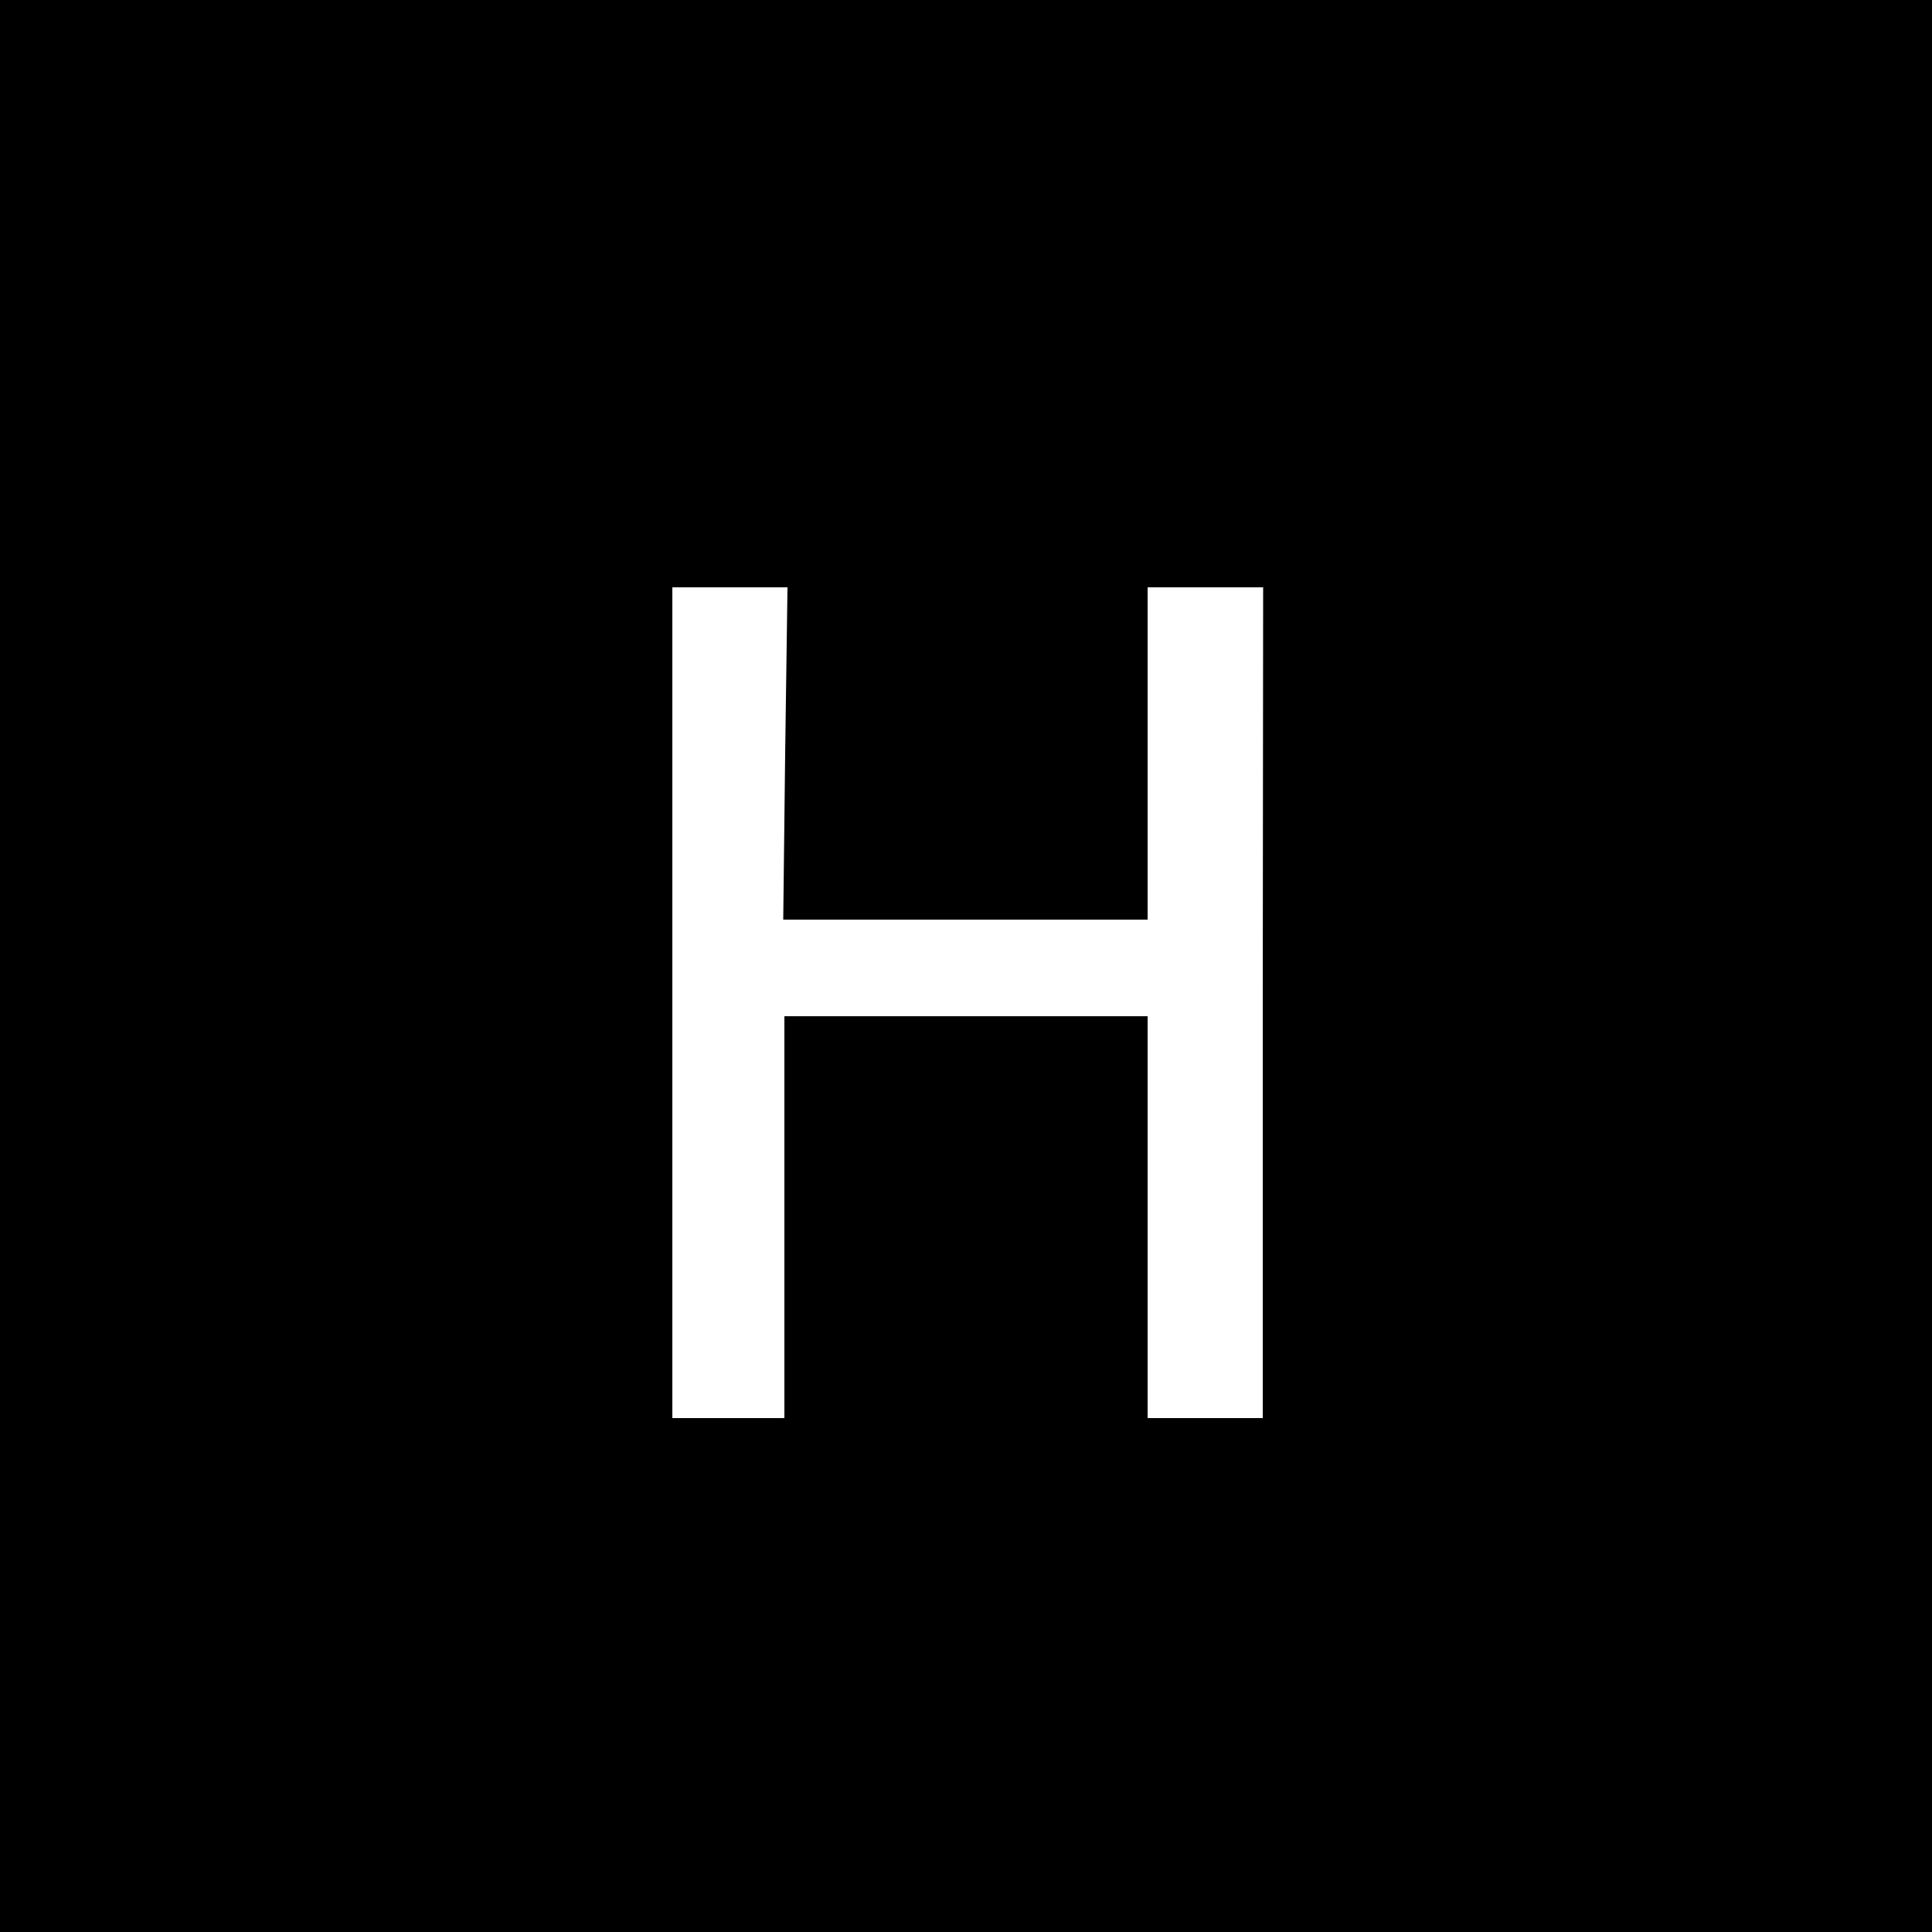
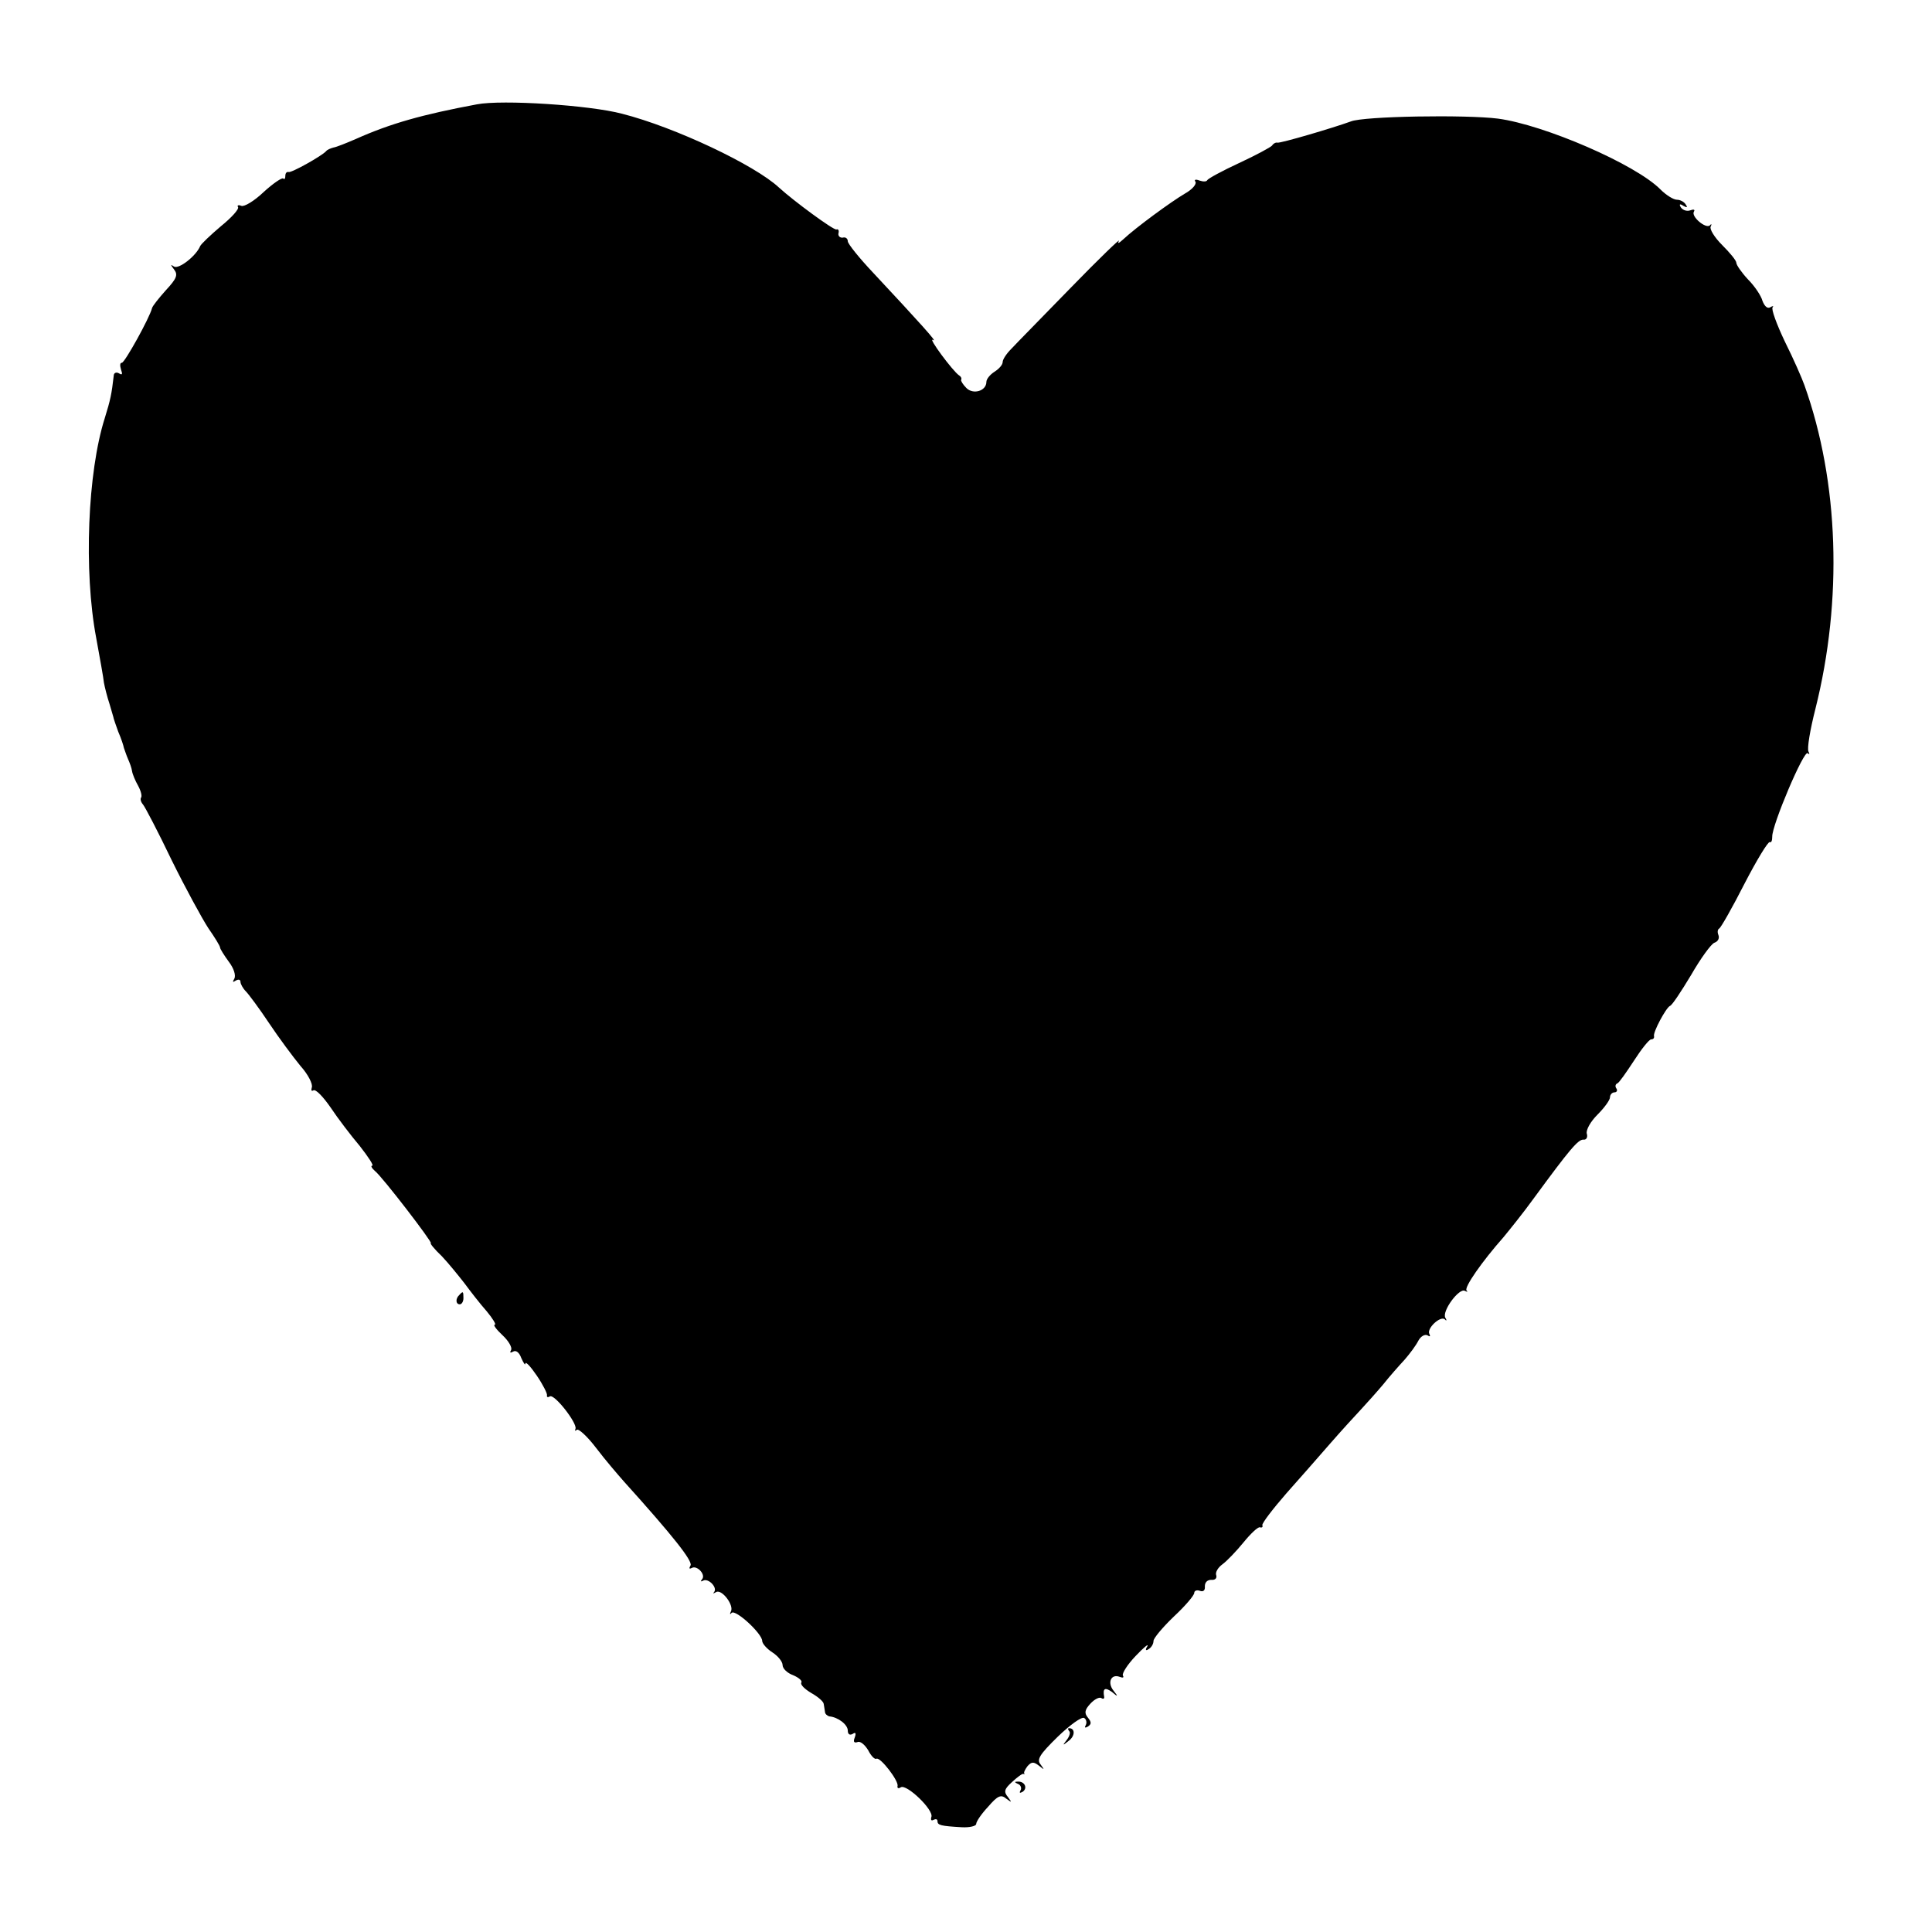
- <svg xmlns="http://www.w3.org/2000/svg" version="1" width="666.667" height="666.667" viewBox="0 0 500 500">
-   <path d="M0 250v250h500V0H0v250zm203.2-55l-.5 43H297v-86h29.9l-.1 107.5V367H297V263h-94v104h-29V152h29.8l-.6 43z" />
+ <svg xmlns="http://www.w3.org/2000/svg" version="1.0" width="474pt" height="474pt" viewBox="0 0 474 474" preserveAspectRatio="xMidYMid meet">
+   <g transform="translate(0,474) scale(0.1,-0.1)" fill="#000000" stroke="none">
+     <path d="M1170 4484 c-134 -25 -212 -47 -297 -85 -23 -10 -48 -20 -55 -21 -7 -2 -15 -5 -18 -9 -11 -12 -86 -54 -92 -51 -5 1 -8 -3 -8 -10 0 -6 -2 -9 -5 -6 -3 3 -25 -12 -48 -33 -23 -22 -48 -37 -55 -34 -7 3 -11 1 -8 -3 3 -5 -16 -26 -42 -47 -26 -22 -49 -44 -51 -49 -10 -24 -52 -57 -64 -50 -9 6 -9 5 0 -7 10 -13 7 -22 -20 -51 -17 -19 -33 -39 -34 -44 -6 -24 -67 -134 -74 -134 -5 0 -5 -7 -2 -17 4 -11 3 -14 -5 -9 -7 4 -13 1 -13 -6 -5 -44 -8 -59 -22 -104 -42 -132 -52 -375 -21 -539 9 -49 18 -99 19 -110 2 -11 8 -35 14 -53 5 -18 10 -33 10 -35 0 -1 5 -15 11 -32 7 -16 13 -34 14 -40 2 -5 6 -18 10 -27 4 -9 9 -22 10 -30 1 -7 8 -24 15 -36 7 -13 10 -26 7 -29 -2 -3 -1 -10 5 -17 5 -6 37 -67 70 -136 34 -69 75 -144 90 -167 16 -23 29 -44 29 -48 0 -3 10 -19 21 -34 13 -17 18 -34 14 -42 -5 -8 -4 -10 3 -5 7 4 12 3 12 -3 0 -5 6 -16 13 -23 7 -7 33 -42 57 -78 24 -36 59 -83 77 -105 19 -21 31 -45 28 -53 -2 -7 -1 -10 4 -7 6 3 24 -16 42 -42 18 -27 50 -69 72 -95 21 -27 35 -48 30 -48 -4 0 -1 -6 7 -13 18 -14 143 -177 137 -177 -3 0 9 -15 27 -32 17 -18 42 -49 56 -67 14 -19 38 -50 54 -68 15 -18 24 -33 20 -33 -5 0 4 -12 19 -26 15 -14 24 -30 21 -36 -4 -7 -2 -8 5 -4 7 4 15 -2 20 -16 6 -13 10 -19 10 -13 1 5 13 -8 28 -30 15 -22 26 -44 25 -48 -1 -5 2 -6 7 -3 11 7 67 -65 63 -79 -2 -5 -1 -7 3 -3 4 4 26 -16 48 -45 22 -29 53 -65 68 -82 119 -132 170 -196 163 -206 -4 -7 -3 -9 3 -6 13 8 36 -17 25 -28 -4 -5 -2 -6 3 -3 13 7 36 -17 27 -28 -4 -4 -2 -4 5 0 14 8 45 -33 36 -48 -3 -6 -2 -8 2 -3 10 9 75 -51 75 -69 0 -6 11 -19 25 -28 14 -9 25 -23 25 -31 0 -9 12 -20 26 -25 14 -6 23 -14 20 -18 -3 -5 8 -16 25 -26 16 -9 30 -21 30 -27 1 -5 2 -13 3 -19 0 -5 6 -10 11 -11 21 -2 45 -20 45 -35 0 -9 5 -12 12 -8 7 5 9 2 5 -9 -4 -10 -2 -14 7 -11 7 3 18 -7 26 -20 7 -14 16 -23 20 -21 9 6 56 -55 52 -67 -1 -5 2 -7 8 -3 14 9 82 -56 75 -73 -2 -7 0 -10 5 -7 6 3 10 2 10 -3 0 -10 8 -12 60 -15 19 -1 35 3 35 8 0 6 13 25 29 42 24 28 32 31 45 20 14 -10 14 -10 4 4 -11 13 -9 20 10 37 13 12 25 21 28 20 2 -2 3 -1 2 1 -2 2 2 10 8 18 10 11 15 11 28 1 14 -11 14 -11 4 3 -10 12 -3 24 42 68 30 29 59 50 65 46 5 -3 7 -11 4 -17 -4 -7 -2 -8 5 -4 9 6 9 11 0 22 -9 11 -8 19 6 34 10 11 22 17 27 14 4 -3 8 -2 7 3 -4 21 2 24 19 12 15 -13 16 -12 4 3 -16 20 -6 42 15 34 8 -3 11 -2 8 3 -3 5 11 27 31 48 20 21 33 32 29 24 -6 -9 -4 -12 3 -7 7 4 12 13 12 20 0 7 23 34 50 60 28 26 50 52 50 58 0 5 6 8 14 5 8 -3 13 1 12 11 0 10 6 16 16 16 9 -1 14 4 12 11 -3 7 4 19 15 27 11 8 34 32 52 54 17 21 35 38 40 37 5 -2 8 1 6 5 -1 5 25 39 58 77 33 37 82 93 109 124 27 31 61 68 75 83 14 15 39 43 55 62 15 19 39 46 52 60 13 15 28 35 34 47 6 11 16 16 22 13 6 -4 8 -3 5 3 -8 13 27 46 38 36 4 -5 5 -2 1 4 -9 16 34 74 48 66 6 -3 8 -3 4 1 -6 8 38 71 91 131 14 17 48 59 74 95 88 120 109 145 122 144 7 -1 11 6 8 15 -2 9 9 29 26 46 17 17 31 36 31 43 0 6 5 12 11 12 5 0 8 4 5 9 -4 5 -3 11 2 13 4 1 22 27 41 56 18 28 37 52 42 52 5 0 8 3 7 8 -3 9 29 69 39 74 5 1 28 36 52 76 23 40 49 76 57 79 9 3 13 11 10 19 -3 7 -2 14 2 16 4 2 32 51 62 110 30 58 58 104 62 102 4 -2 6 4 6 13 -1 28 78 214 87 205 5 -4 5 -2 2 4 -4 7 4 54 17 105 67 267 58 556 -27 794 -6 17 -27 65 -48 107 -20 42 -34 80 -30 84 3 4 1 4 -6 0 -7 -4 -14 3 -19 16 -3 12 -19 36 -35 52 -16 17 -29 36 -29 41 0 6 -16 25 -35 44 -19 19 -31 39 -28 45 3 6 2 8 -2 3 -10 -9 -47 22 -39 34 3 5 -1 6 -9 3 -8 -3 -18 0 -23 7 -5 8 -3 10 6 4 9 -5 11 -4 6 3 -4 7 -14 12 -22 12 -8 0 -26 11 -40 25 -61 62 -286 159 -399 174 -79 10 -330 6 -361 -7 -44 -16 -173 -54 -180 -52 -4 1 -10 -2 -13 -7 -3 -4 -40 -24 -81 -43 -41 -19 -76 -38 -78 -42 -2 -4 -10 -4 -19 -1 -10 4 -14 2 -10 -3 3 -6 -8 -19 -26 -29 -34 -20 -120 -83 -151 -112 -11 -10 -15 -12 -11 -4 5 8 -49 -44 -118 -115 -69 -71 -135 -138 -146 -150 -12 -12 -21 -26 -21 -32 0 -7 -9 -17 -20 -24 -11 -7 -20 -18 -20 -25 0 -22 -32 -32 -49 -15 -9 9 -14 18 -13 20 2 3 0 8 -5 11 -16 11 -78 95 -64 87 14 -9 -33 43 -146 164 -35 37 -63 72 -63 78 0 7 -6 11 -12 9 -7 -1 -12 4 -11 10 2 7 0 12 -5 10 -7 -2 -105 70 -141 103 -59 55 -255 148 -385 181 -79 21 -294 35 -356 23z" />
+     <path d="M1127 1563 c-10 -9 -9 -23 1 -23 5 0 9 7 9 15 0 17 -1 18 -10 8z" />
+     <path d="M2623 493 c4 -3 1 -13 -6 -22 -11 -14 -10 -14 5 -2 16 12 16 31 1 31 -4 0 -3 -3 0 -7z" />
+     <path d="M2498 363 c6 -2 9 -10 6 -15 -4 -7 -2 -8 5 -4 13 9 5 26 -12 25 -9 0 -8 -2 1 -6z" />
+   </g>
</svg>
